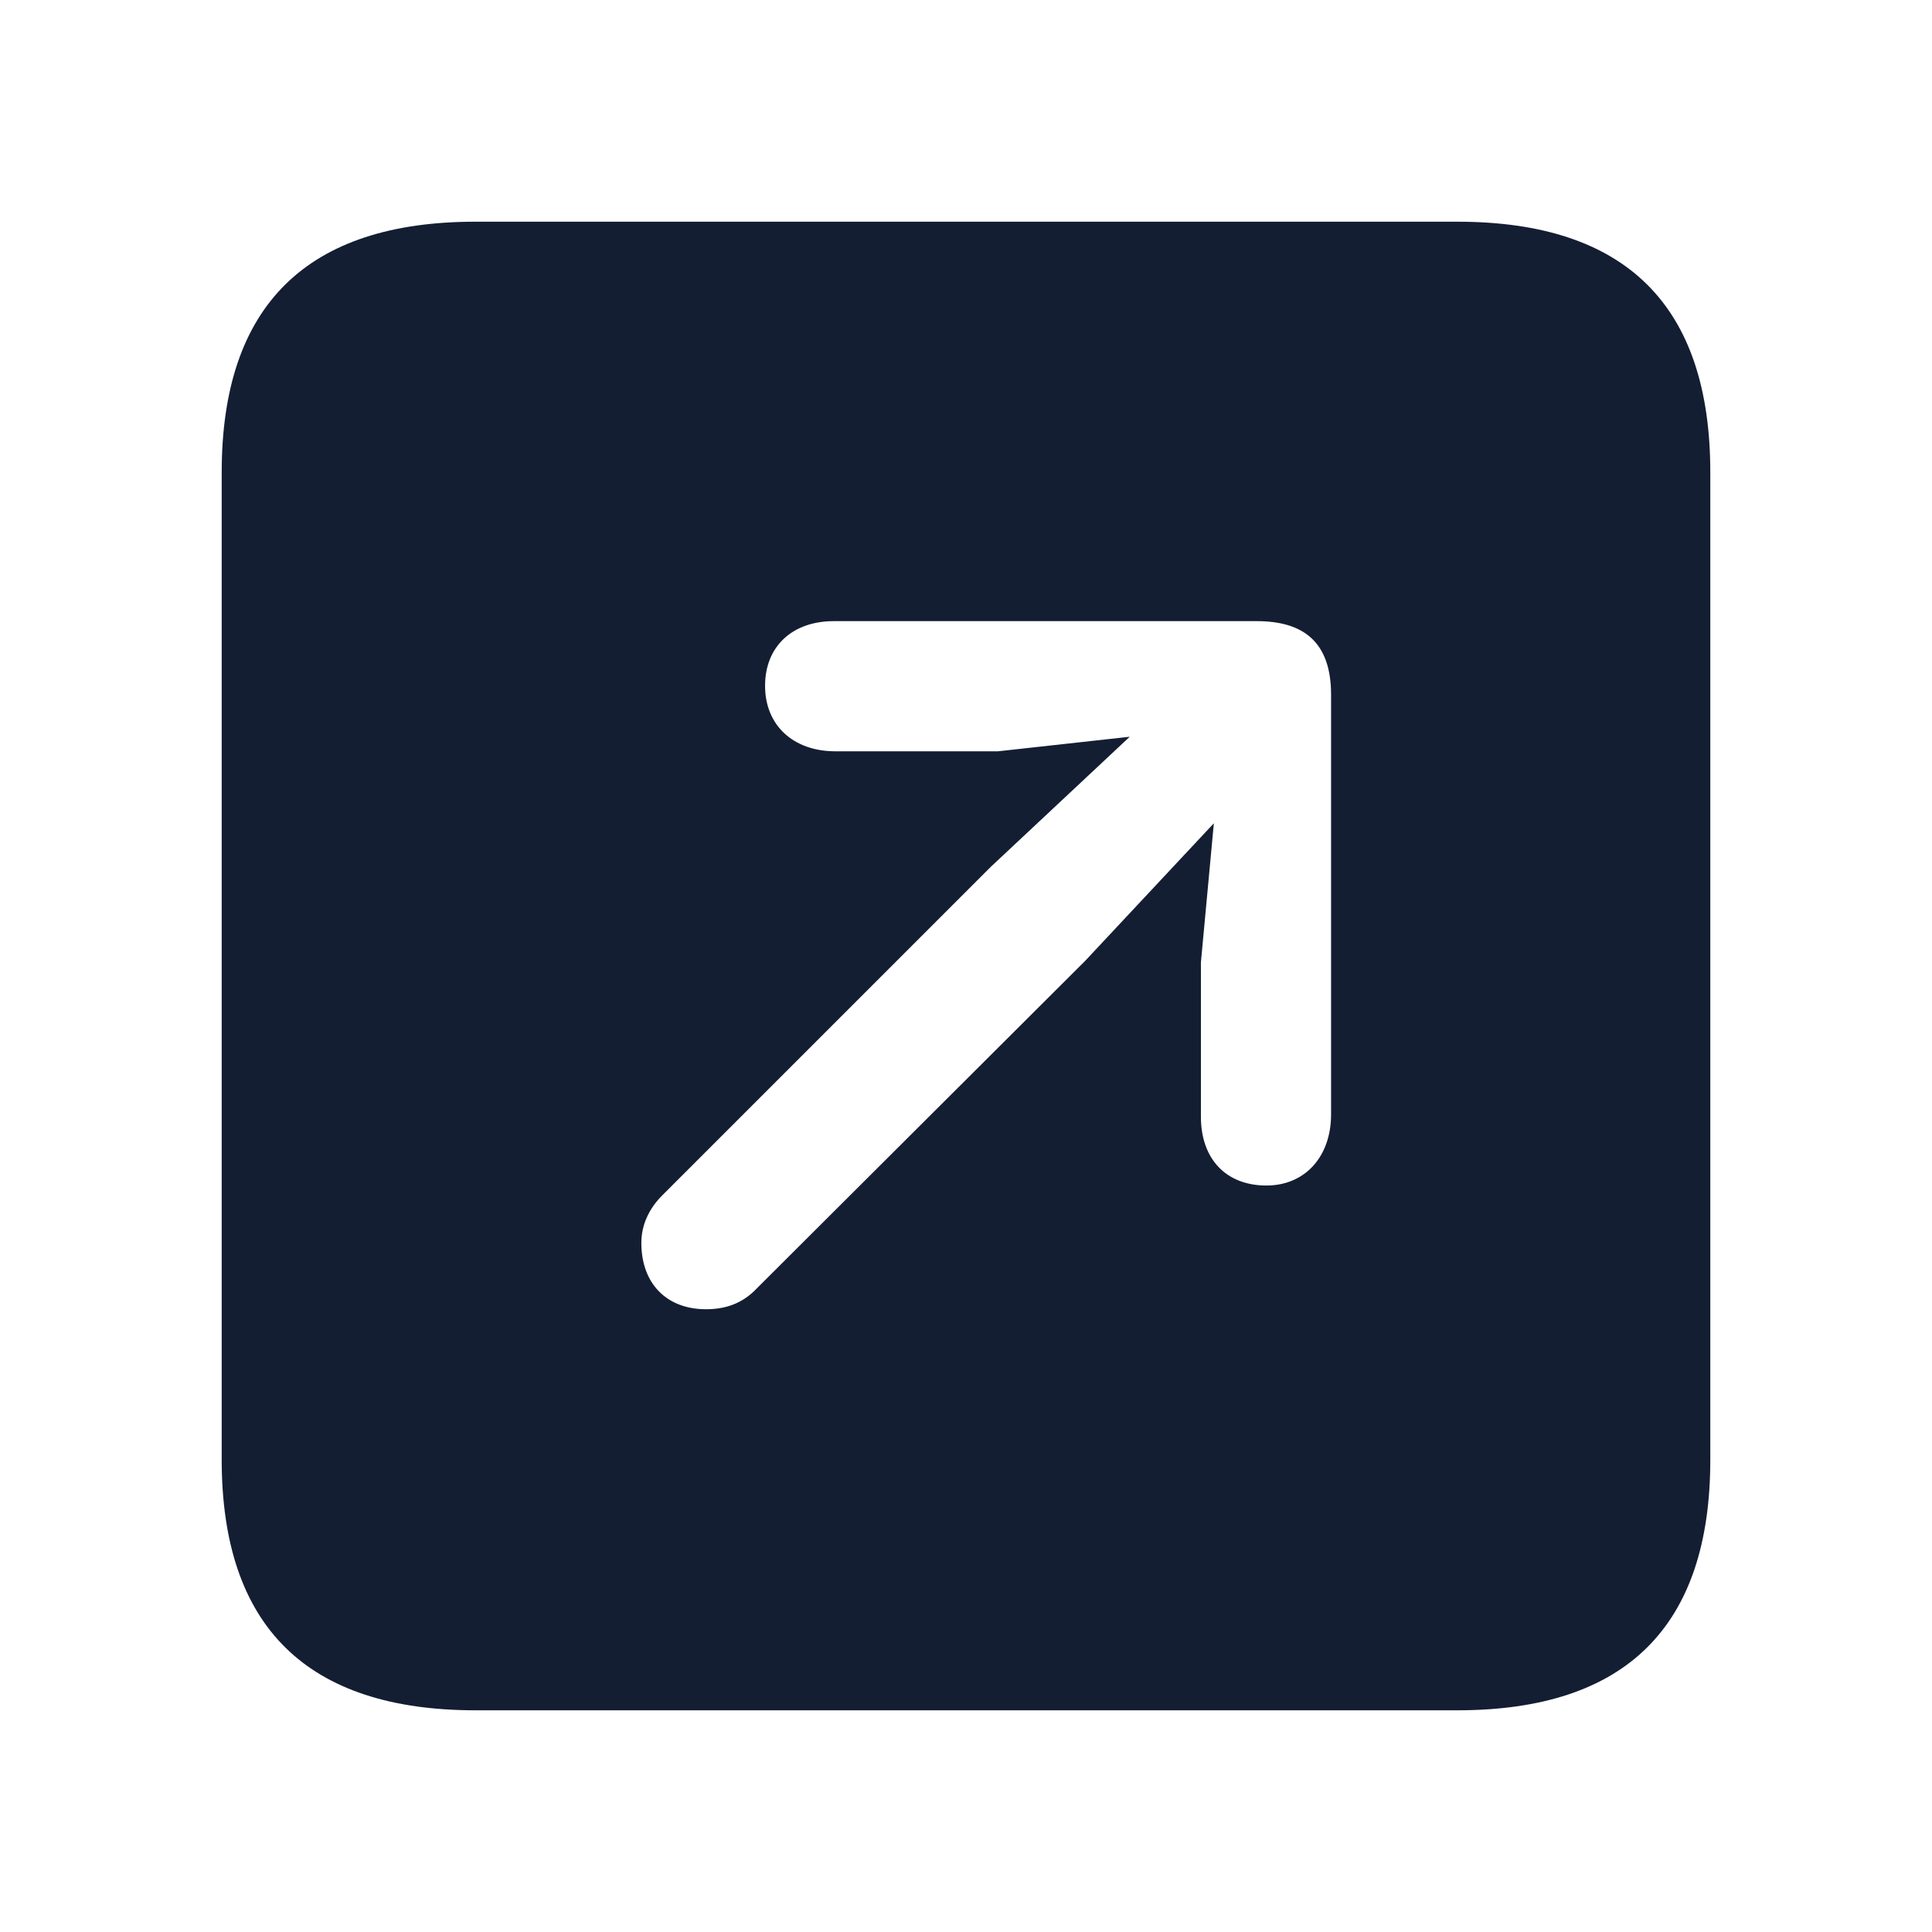
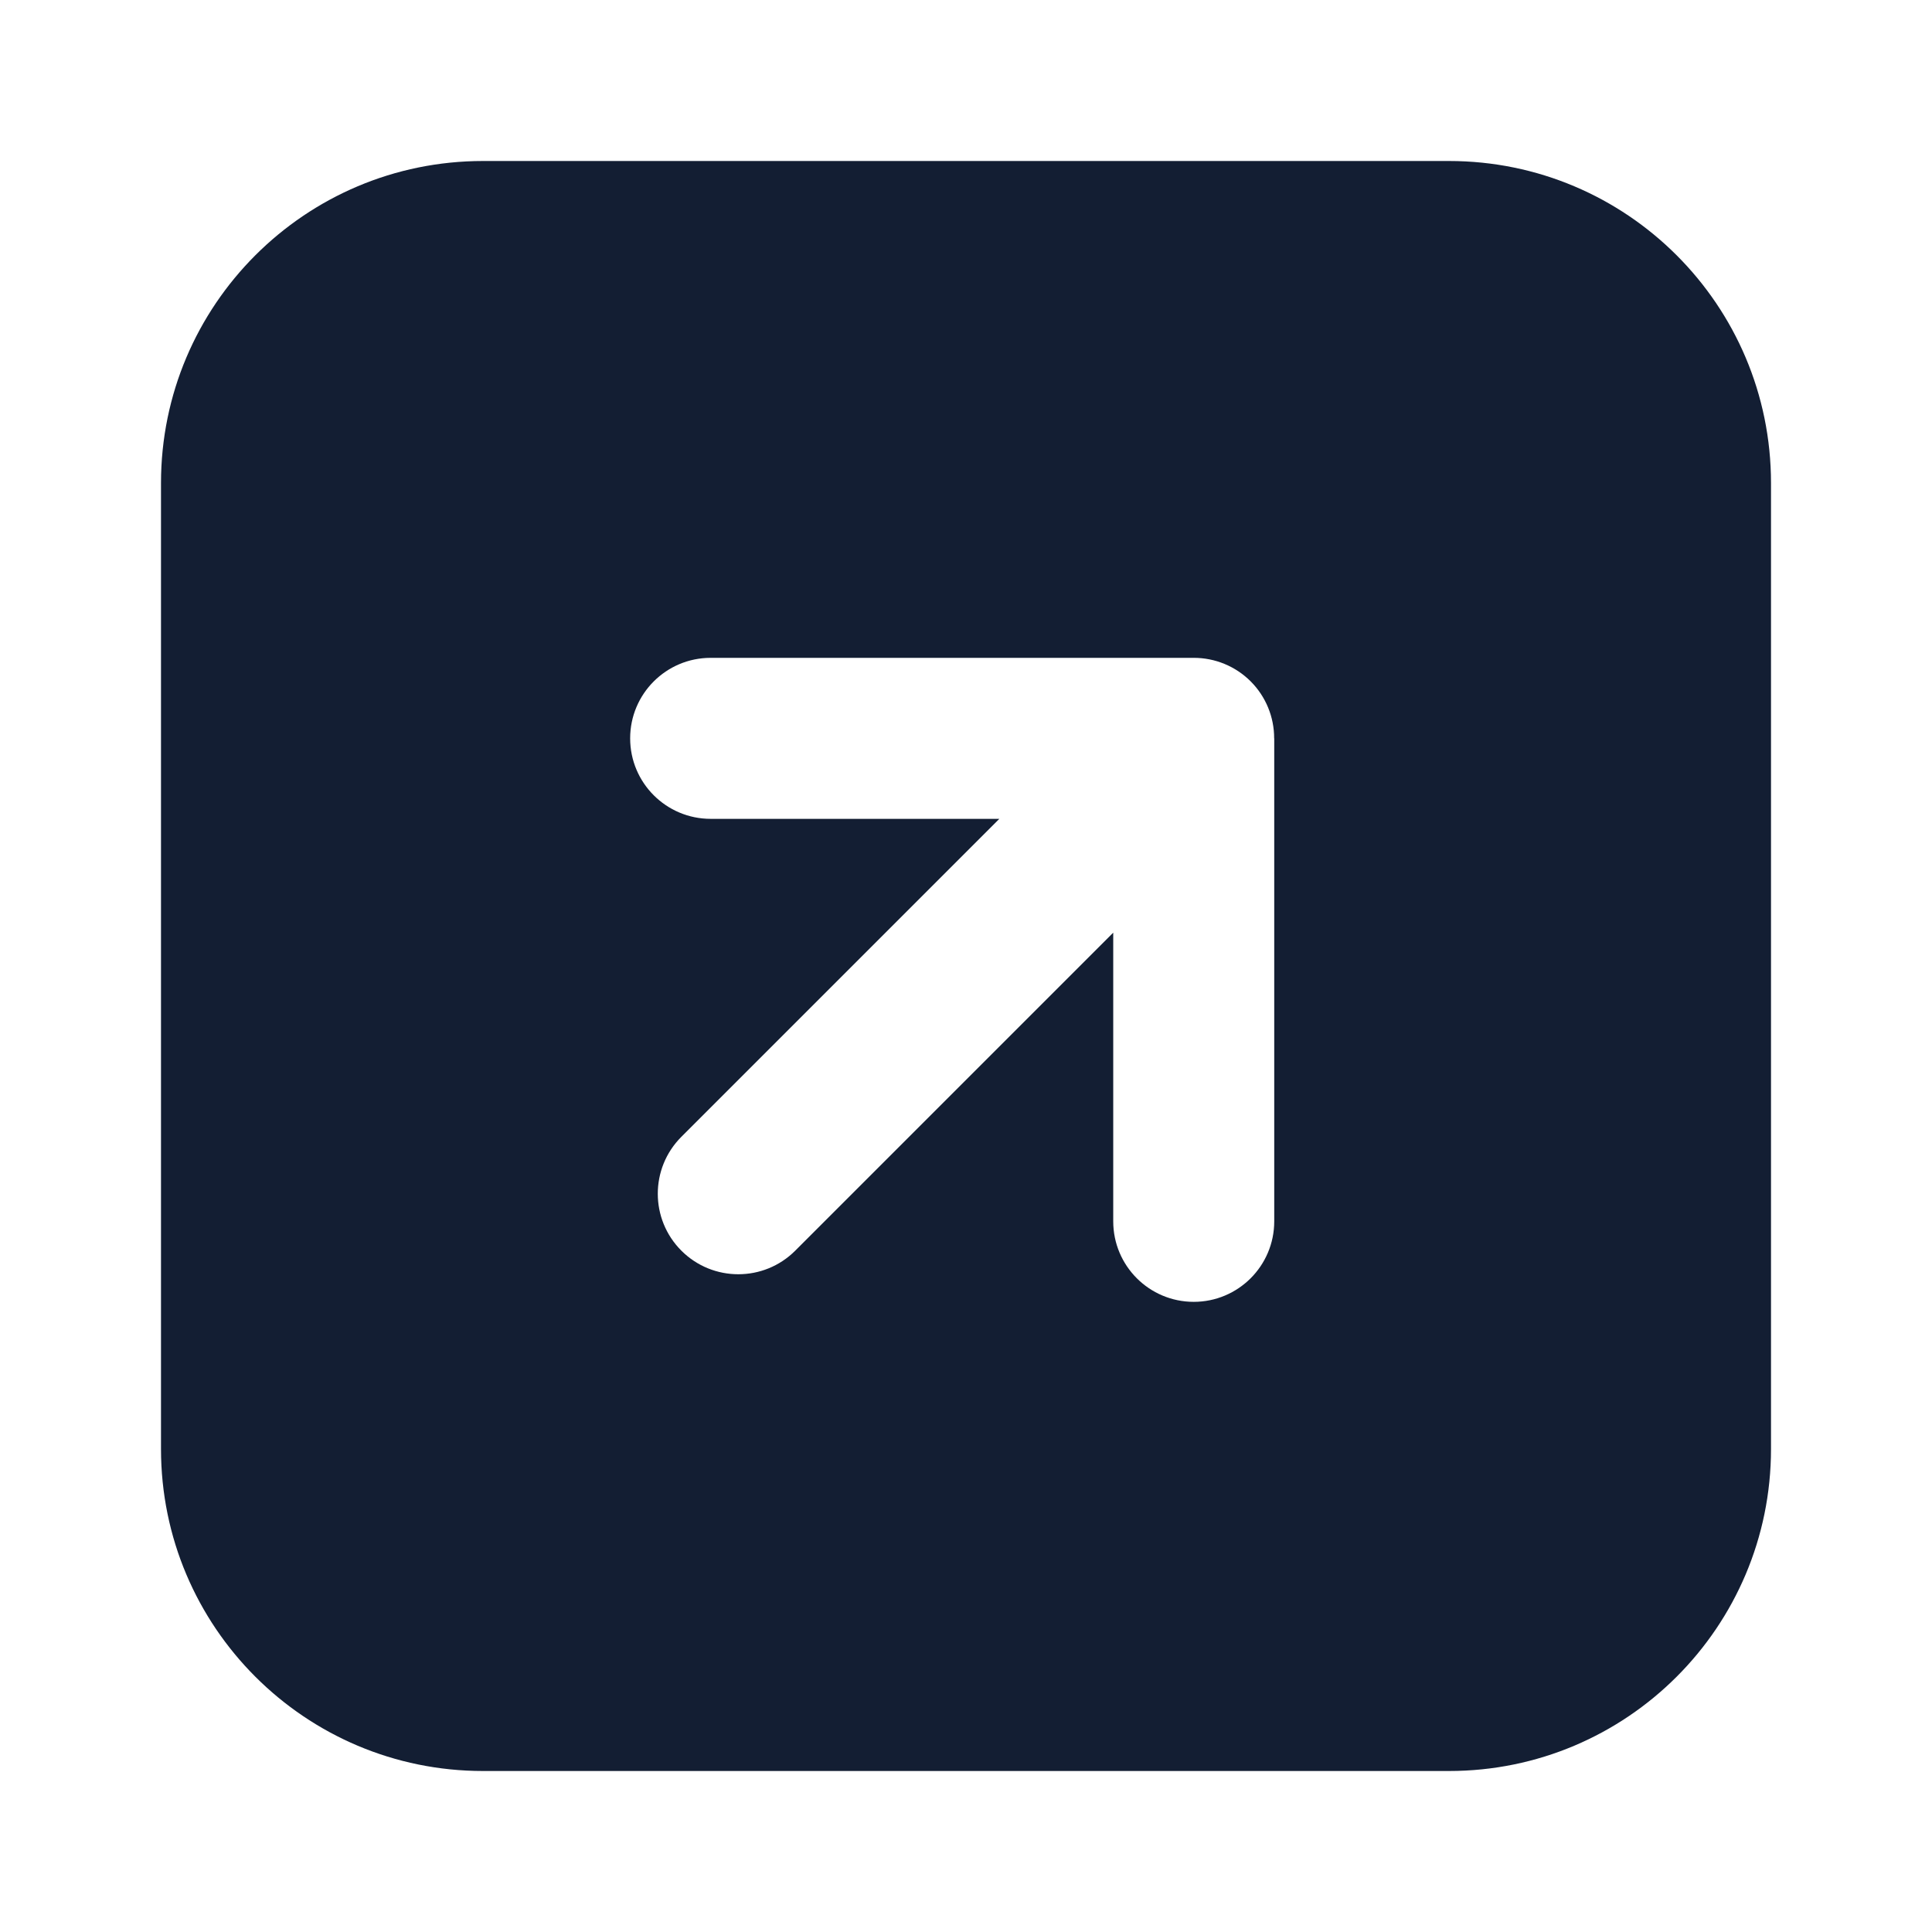
- <svg xmlns="http://www.w3.org/2000/svg" fill="#131E33" width="800px" height="800px" viewBox="0 0 56 56">
+ <svg xmlns="http://www.w3.org/2000/svg" fill="#131E33" width="800px" height="800px" viewBox="-2 -2 24 24" preserveAspectRatio="xMinYMin" class="jam jam-arrow-square-up-right-f">
  <g id="SVGRepo_bgCarrier" stroke-width="0" />
  <g id="SVGRepo_tracerCarrier" stroke-linecap="round" stroke-linejoin="round" />
  <g id="SVGRepo_iconCarrier">
-     <path d="M 13.785 49.574 L 42.238 49.574 C 47.137 49.574 49.574 47.137 49.574 42.309 L 49.574 13.691 C 49.574 8.863 47.137 6.426 42.238 6.426 L 13.785 6.426 C 8.91 6.426 6.426 8.84 6.426 13.691 L 6.426 42.309 C 6.426 47.16 8.91 49.574 13.785 49.574 Z M 36.707 34.363 C 35.535 34.363 34.809 33.59 34.809 32.371 L 34.809 27.895 L 35.184 23.863 L 31.457 27.848 L 21.941 37.34 C 21.566 37.738 21.098 37.949 20.465 37.949 C 19.316 37.949 18.59 37.199 18.59 36.027 C 18.59 35.488 18.824 35.02 19.199 34.645 L 28.715 25.129 L 32.746 21.355 L 28.926 21.777 L 24.215 21.777 C 22.996 21.777 22.176 21.027 22.176 19.879 C 22.176 18.73 22.973 18.004 24.168 18.004 L 36.426 18.004 C 37.762 18.004 38.582 18.59 38.582 20.137 L 38.582 32.301 C 38.582 33.52 37.832 34.363 36.707 34.363 Z" />
+     <path d="M13.828 7.172a.997.997 0 0 0-1-1h-6a1 1 0 1 0 0 2h3.586l-3.95 3.95a1 1 0 0 0 1.415 1.414l3.95-3.95v3.586a1 1 0 0 0 2 0v-6zM4 0h12a4 4 0 0 1 4 4v12a4 4 0 0 1-4 4H4a4 4 0 0 1-4-4V4a4 4 0 0 1 4-4z" />
  </g>
</svg>
